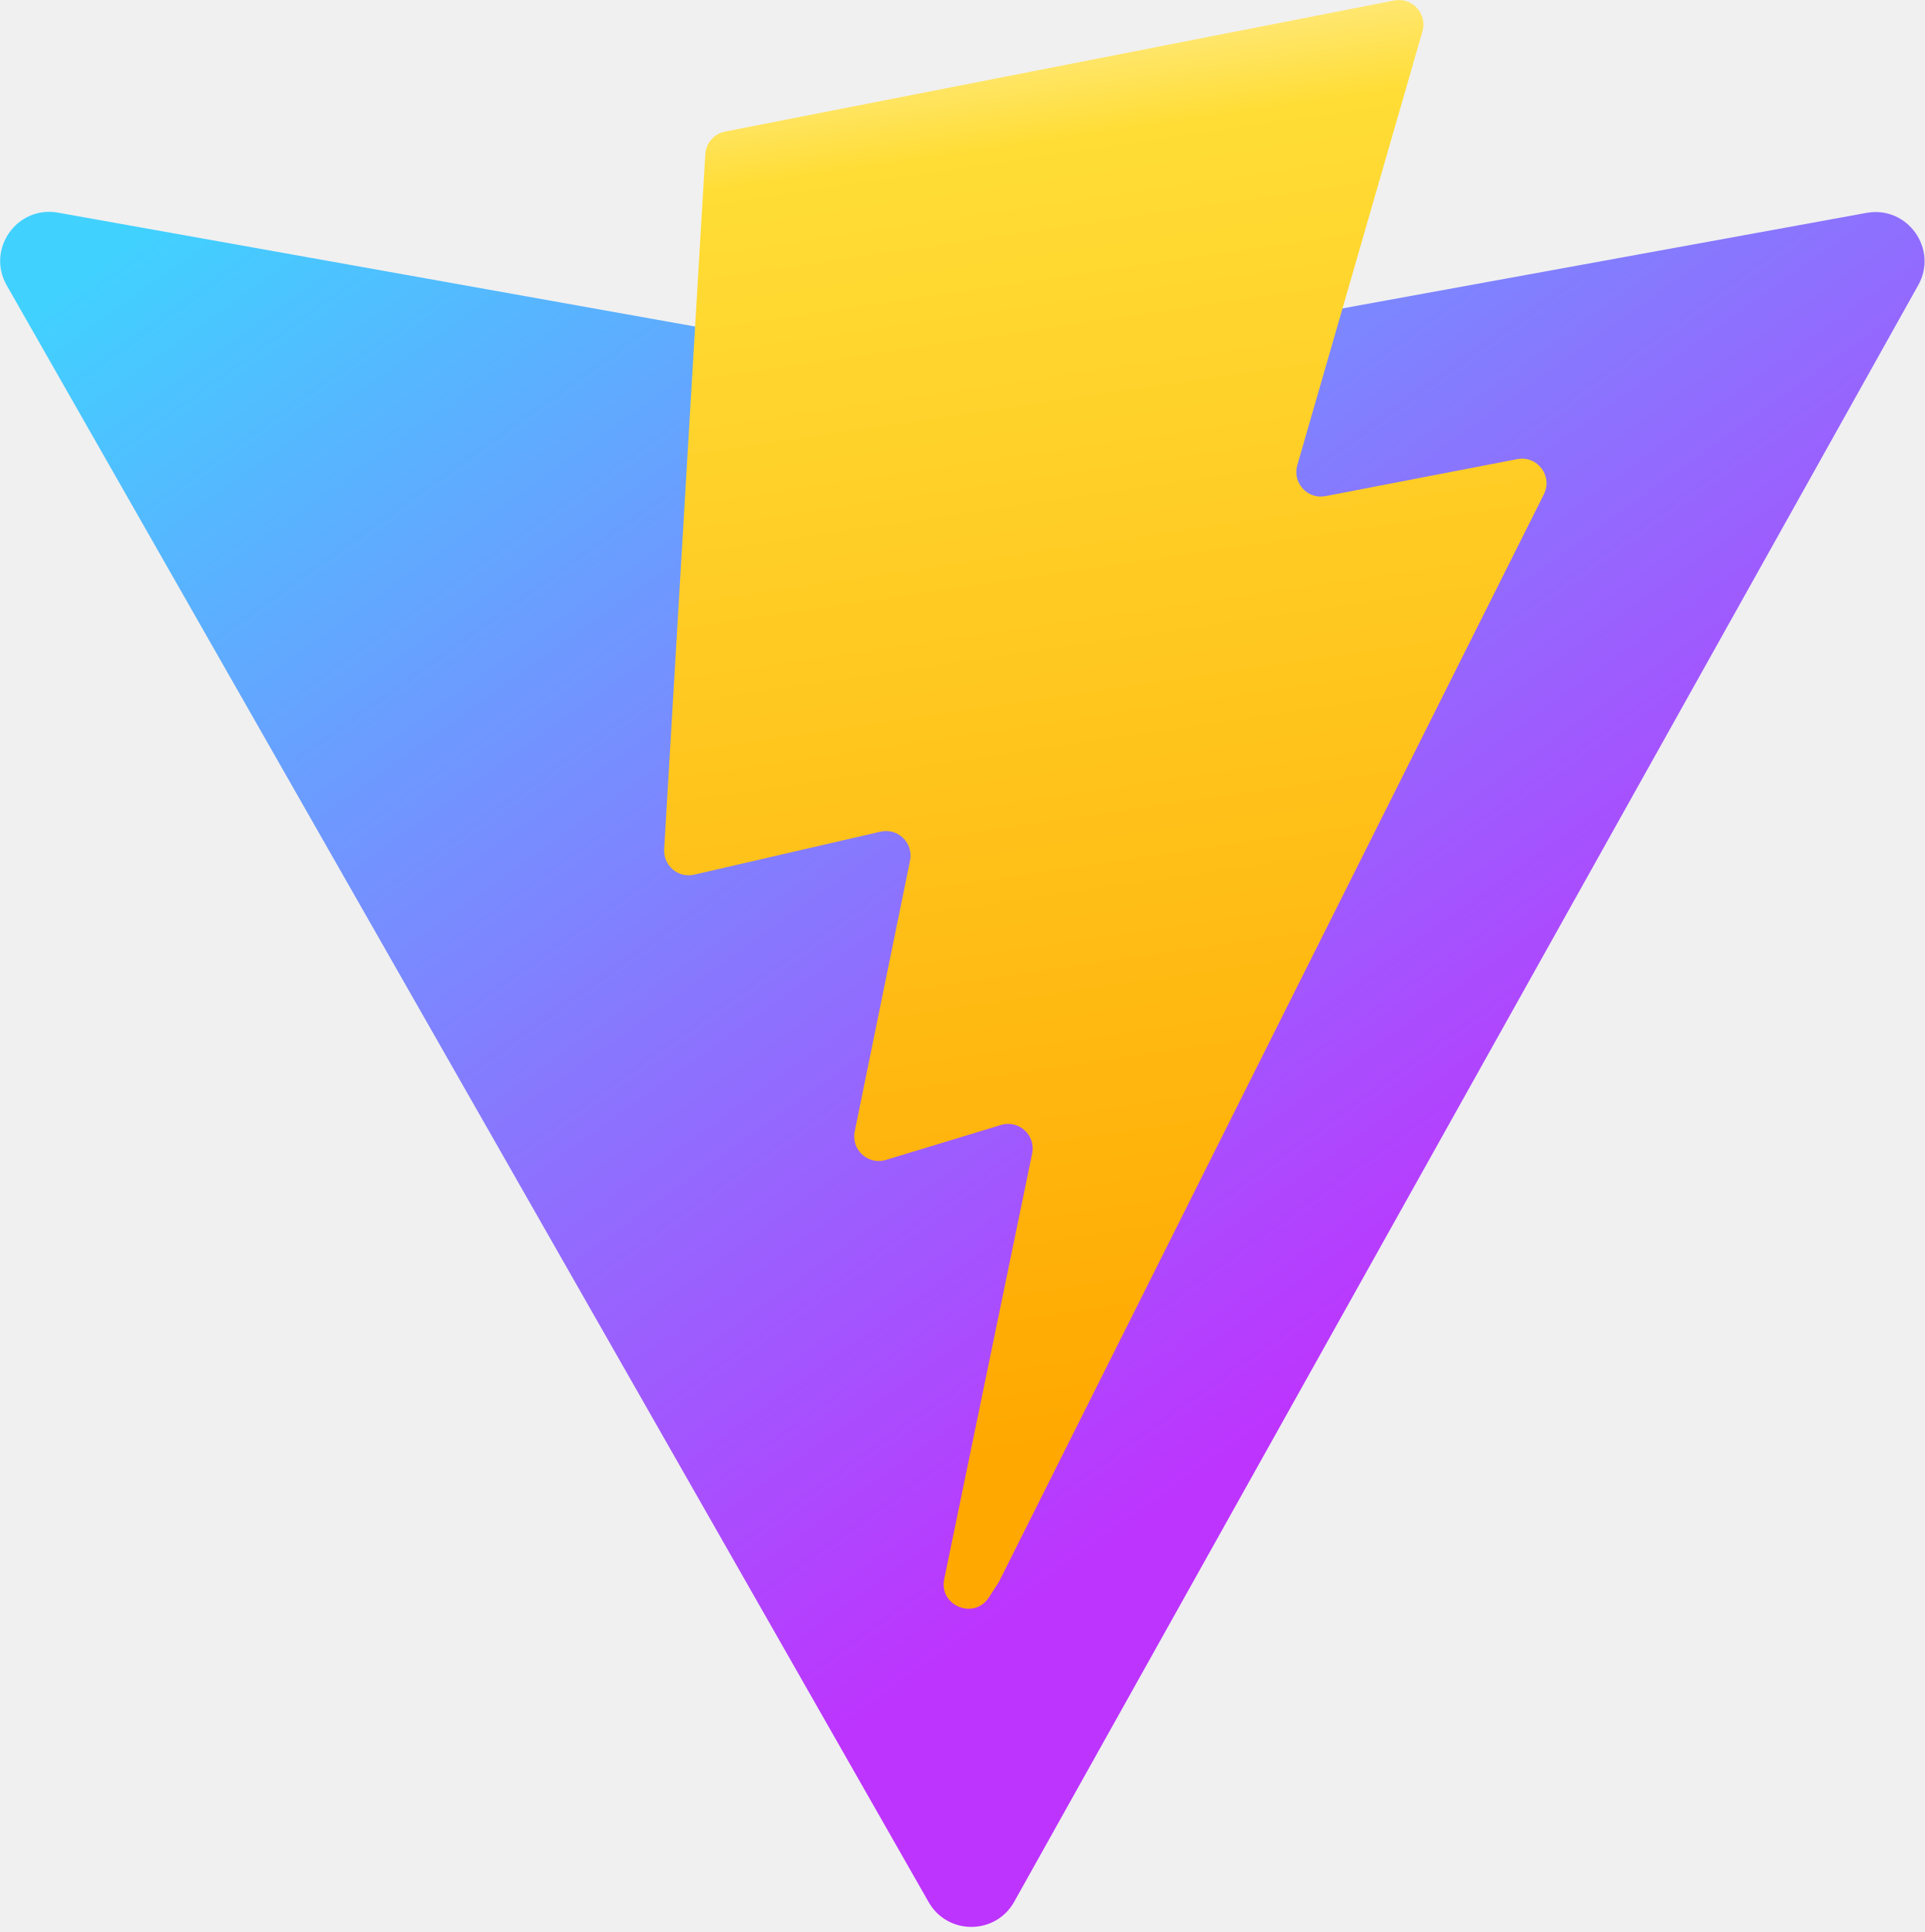
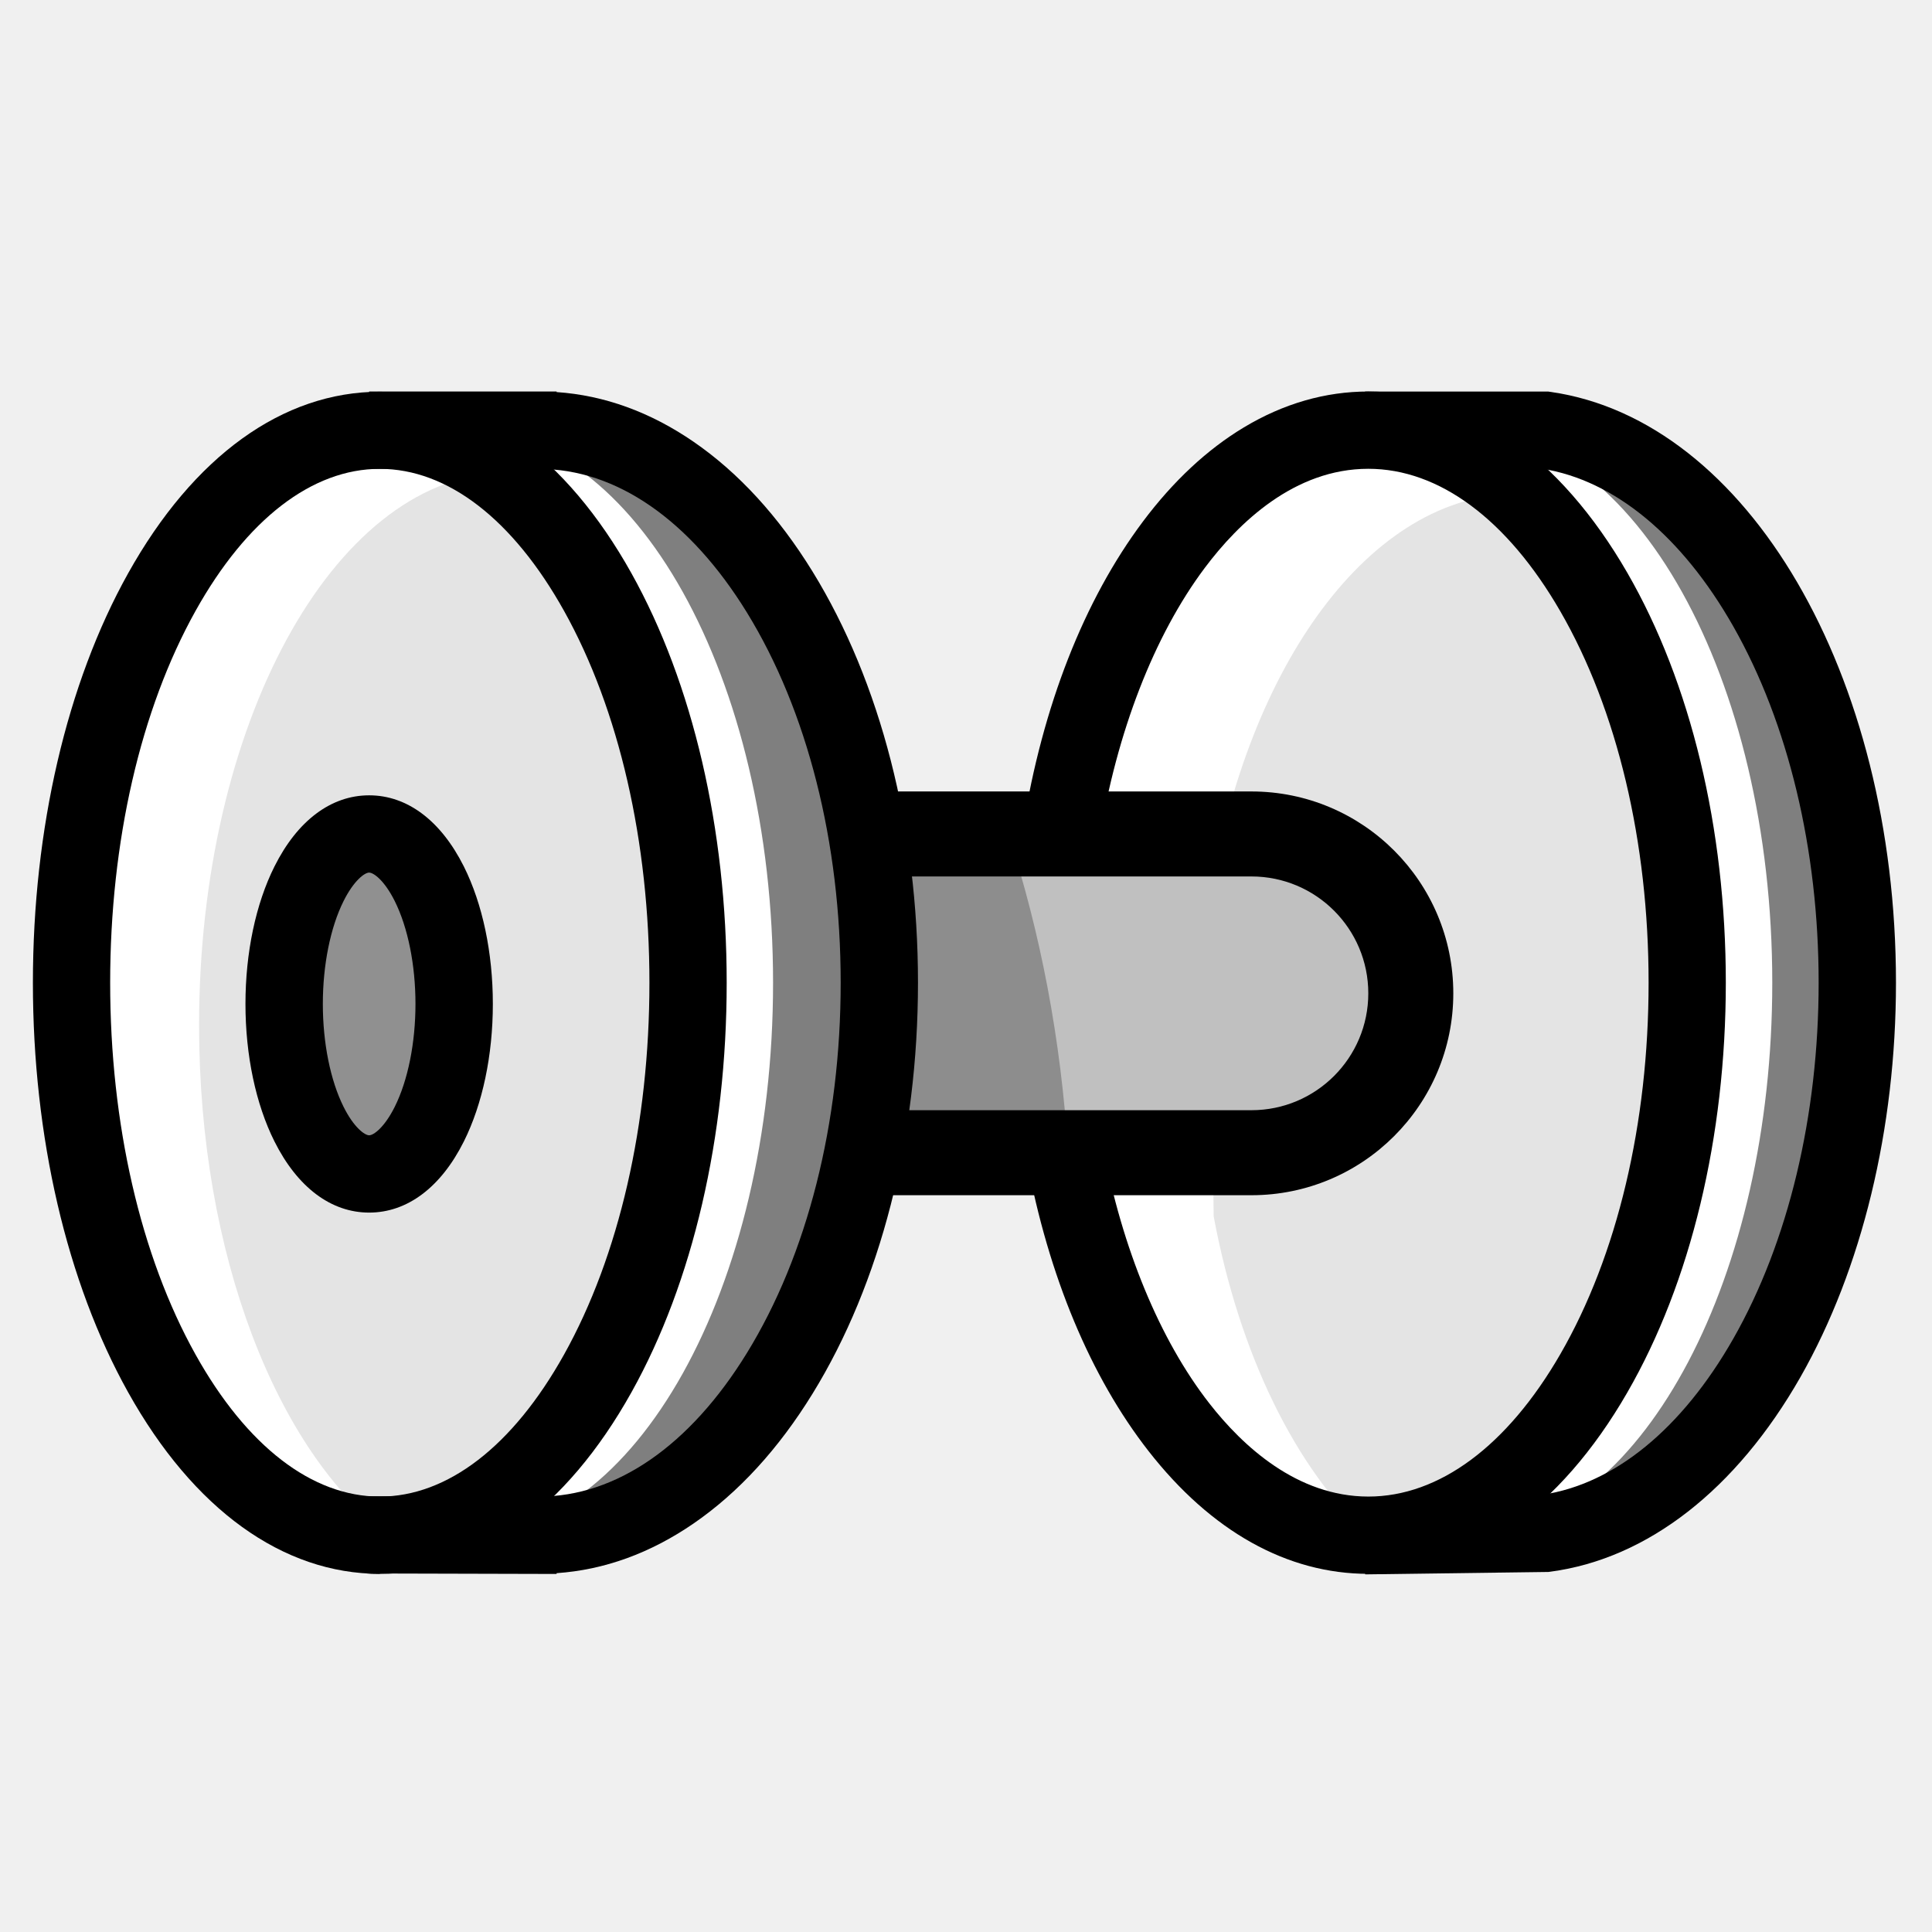
- <svg xmlns="http://www.w3.org/2000/svg" aria-hidden="true" role="img" class="iconify iconify--logos" width="31.88" height="32" preserveAspectRatio="xMidYMid meet" viewBox="0 0 256 257">
-   <defs>
-     <linearGradient id="IconifyId1813088fe1fbc01fb466" x1="-.828%" x2="57.636%" y1="7.652%" y2="78.411%">
-       <stop offset="0%" stop-color="#41D1FF" />
-       <stop offset="100%" stop-color="#BD34FE" />
-     </linearGradient>
-     <linearGradient id="IconifyId1813088fe1fbc01fb467" x1="43.376%" x2="50.316%" y1="2.242%" y2="89.03%">
-       <stop offset="0%" stop-color="#FFEA83" />
-       <stop offset="8.333%" stop-color="#FFDD35" />
-       <stop offset="100%" stop-color="#FFA800" />
-     </linearGradient>
-   </defs>
-   <path fill="url(#IconifyId1813088fe1fbc01fb466)" d="M255.153 37.938L134.897 252.976c-2.483 4.44-8.862 4.466-11.382.048L.875 37.958c-2.746-4.814 1.371-10.646 6.827-9.67l120.385 21.517a6.537 6.537 0 0 0 2.322-.004l117.867-21.483c5.438-.991 9.574 4.796 6.877 9.62Z" />
-   <path fill="url(#IconifyId1813088fe1fbc01fb467)" d="M185.432.063L96.44 17.501a3.268 3.268 0 0 0-2.634 3.014l-5.474 92.456a3.268 3.268 0 0 0 3.997 3.378l24.777-5.718c2.318-.535 4.413 1.507 3.936 3.838l-7.361 36.047c-.495 2.426 1.782 4.5 4.151 3.78l15.304-4.649c2.372-.72 4.652 1.36 4.15 3.788l-11.698 56.621c-.732 3.542 3.979 5.473 5.943 2.437l1.313-2.028l72.516-144.72c1.215-2.423-.88-5.186-3.54-4.672l-25.505 4.922c-2.396.462-4.435-1.77-3.759-4.114l16.646-57.705c.677-2.35-1.37-4.583-3.769-4.113Z" />
+ <svg xmlns="http://www.w3.org/2000/svg" width="800px" height="800px" viewBox="0 0 1024 1024" class="icon" version="1.1">
+   <path d="M195.66 228.19V228h78.87v0.56q5.59-0.56 11.27-0.56c99.57 0 180.29 131.11 180.29 292.83s-80.72 292.86-180.28 292.86q-5.68 0-11.27-0.56v0.56h-78.88v-0.17C108 808.2 37.91 679.21 37.91 520.86S108 233.51 195.66 228.19zM744 811.9a99.67 99.67 0 0 1-18.78 1.79c-75.2 0-138.93-85.09-160.87-202.73l-2-168.94c19.87-123.43 85.24-214 162.82-214a99.67 99.67 0 0 1 18.83 1.79V228h75.12c92.54 13.4 165.26 139.32 165.26 292.83s-72.69 279.46-165.23 291.86l-75.12 1z" fill="#FFFFFF" />
+   <path d="M786.16 813.13c85.48-9.44 153.18-136.69 153.18-292.27C939.34 359.13 866.19 228 776 228a95 95 0 0 0-32 5.61V228h75.12c92.54 13.4 165.26 139.32 165.26 292.83s-72.69 279.46-165.23 291.86z m-17.95 0.24l-24.19 0.32v-5.59a96 96 0 0 0 24.2 5.27z" fill="#7F7F7F" />
+   <path d="M804.14 261.81c53.6 49.1 90.13 146.68 90.13 259 0 161.73-75.67 292.83-169 292.83-38.61-35.36-68.35-95.88-82-168.94l-2-168.94c19.87-123.43 85.24-214 162.82-214z" fill="#E4E4E4" />
+   <path d="M459.48 442h203.8a84.47 84.47 0 1 1 0 168.94H457.4" fill="#C0C0C0" />
+   <path d="M534.41 442c17 52.1 28 109 31.71 168.94H457.4L459.48 442h74.92z" fill="#8D8D8D" />
+   <path d="M274.54 228v0.56q5.59-0.56 11.27-0.56c99.57 0 180.29 131.11 180.29 292.83s-80.73 292.86-180.29 292.86q-5.68 0-11.27-0.56v0.56h-78.88v-0.17q2.81 0.17 5.63 0.17v-11.28a98 98 0 0 0 45.07 11.28c90.23 0 163.38-131.11 163.38-292.83S336.6 228 246.37 228a98 98 0 0 0-45.07 11.28V228" fill="#7F7F7F" />
+   <path d="M264.39 250.66c58.91 44.24 100.29 148.56 100.29 270.2 0 159-70.72 288.44-158.87 292.73C146.9 769.34 105.52 665 105.52 543.38c0-159.02 70.72-288.44 158.87-292.72z" fill="#E4E4E4" />
+   <path d="M150.59 532.12a45.07 90.1 0 1 0 90.14 0 45.07 90.1 0 1 0-90.14 0Z" fill="#909090" />
+   <path d="M723.55 834.45V811.9H744l-0.25-18.69 73.83-1c38-5.58 73.88-34.89 101.1-82.68 29.18-51.21 45.24-118.23 45.24-188.7S947.86 383.37 918.68 332c-27.18-47.83-63-77.43-101.08-83.52H744v-18.67h-20.45v-22.27h97.08l1.46 0.21c104.22 15.09 182.81 149.7 182.81 313.1 0 77.46-18 151.68-50.61 209-34 59.63-81 96.27-132.41 103.16l-1.22 0.16z" fill="" />
+   <path d="M725.25 834.17c-43 0-83.3-22.52-116.55-65.13-30.66-39.29-52.95-92.66-64.45-154.33l40.27-7.51c10.15 54.46 30.21 103 56.47 136.64 17.57 22.52 46.46 49.37 84.26 49.37 37.52 0 73.67-26.82 101.78-75.53 30.15-52.25 46.76-122.15 46.76-196.83S857.18 376.27 827 324c-28.11-48.71-64.26-75.53-101.78-75.53-39.11 0-68.71 28.56-86.66 52.51-26.87 35.86-46.74 87.1-55.94 144.26l-40.44-6.51c10.38-64.51 32.38-120.64 63.6-162.31 16.06-21.43 34.07-38.22 53.52-49.91 21-12.61 43.17-19 65.92-19 52.77 0 101.52 34.1 137.25 96 33.69 58.37 52.25 135.55 52.25 217.3s-18.56 158.93-52.25 217.3c-35.7 61.96-84.47 96.06-137.22 96.06z" fill="" />
+   <path d="M663.28 633.49H457.4v-45.06h205.88a61.94 61.94 0 1 0 0-123.89h-203.8v-45.05h203.8a107 107 0 1 1 0 214z" fill="" />
+   <path d="M295 834.23l-89.56-0.23h-4.14v0.18c-2.28 0-4.59-0.07-6.87-0.21l1.2-40.92h9.84l48.6 0.13v-2.68l22.52 2.25c3.05 0.31 6.16 0.46 9.23 0.46 40.78 0 79.86-27 110-76 32.09-52.12 49.76-121.85 49.76-196.33s-17.67-144.2-49.76-196.33c-30.18-49-69.26-76-110-76-3.07 0-6.17 0.16-9.22 0.46l-22.52 2.26v-2.77h-58.42v-41H295v0.31c25.26 1.72 49.63 10.55 72.56 26.3 23.84 16.38 45.08 39.56 63.15 68.9 36 58.49 55.84 135.84 55.84 217.8s-19.83 159.31-55.84 217.8c-18.06 29.34-39.31 52.52-63.15 68.9-22.93 15.75-47.3 24.58-72.56 26.3z" fill="" />
+   <path d="M201.3 834.17c-51.4 0-98.78-34.19-133.41-96.27-32.53-58.31-50.45-135.39-50.45-217s17.92-158.73 50.45-217c34.64-62.08 82-96.27 133.41-96.27s98.78 34.19 133.41 96.27c32.53 58.31 50.45 135.39 50.45 217s-17.92 158.74-50.45 217c-34.64 62.1-82.02 96.27-133.41 96.27z m0-585.67c-35.89 0-70.56 26.73-97.65 75.27-29.19 52.31-45.26 122.3-45.26 197.09s16.07 144.78 45.26 197.09c27.08 48.54 61.76 75.27 97.65 75.27s70.56-26.73 97.65-75.27c29.19-52.31 45.26-122.3 45.26-197.09s-16.07-144.78-45.26-197.09c-27.09-48.54-61.77-75.27-97.65-75.27z" fill="" />
+   <path d="M195.66 642.7c-20.2 0-38-13.39-50.19-37.71-9.91-19.81-15.37-45.69-15.37-72.87s5.46-53.07 15.37-72.87c12.16-24.32 30-37.71 50.19-37.71s38 13.39 50.19 37.71c9.91 19.81 15.37 45.69 15.37 72.87s-5.46 53.07-15.37 72.88c-12.16 24.31-29.99 37.7-50.19 37.7z m0-180.21c-2.33 0-8.06 4.09-13.55 15.07-7 14-11 33.91-11 54.55s4 40.53 11 54.55c5.49 11 11.23 15.07 13.55 15.07s8.06-4.09 13.55-15.07c7-14 11-33.91 11-54.55s-4-40.53-11-54.55c-5.49-10.97-11.21-15.06-13.55-15.06z" fill="" />
</svg>
